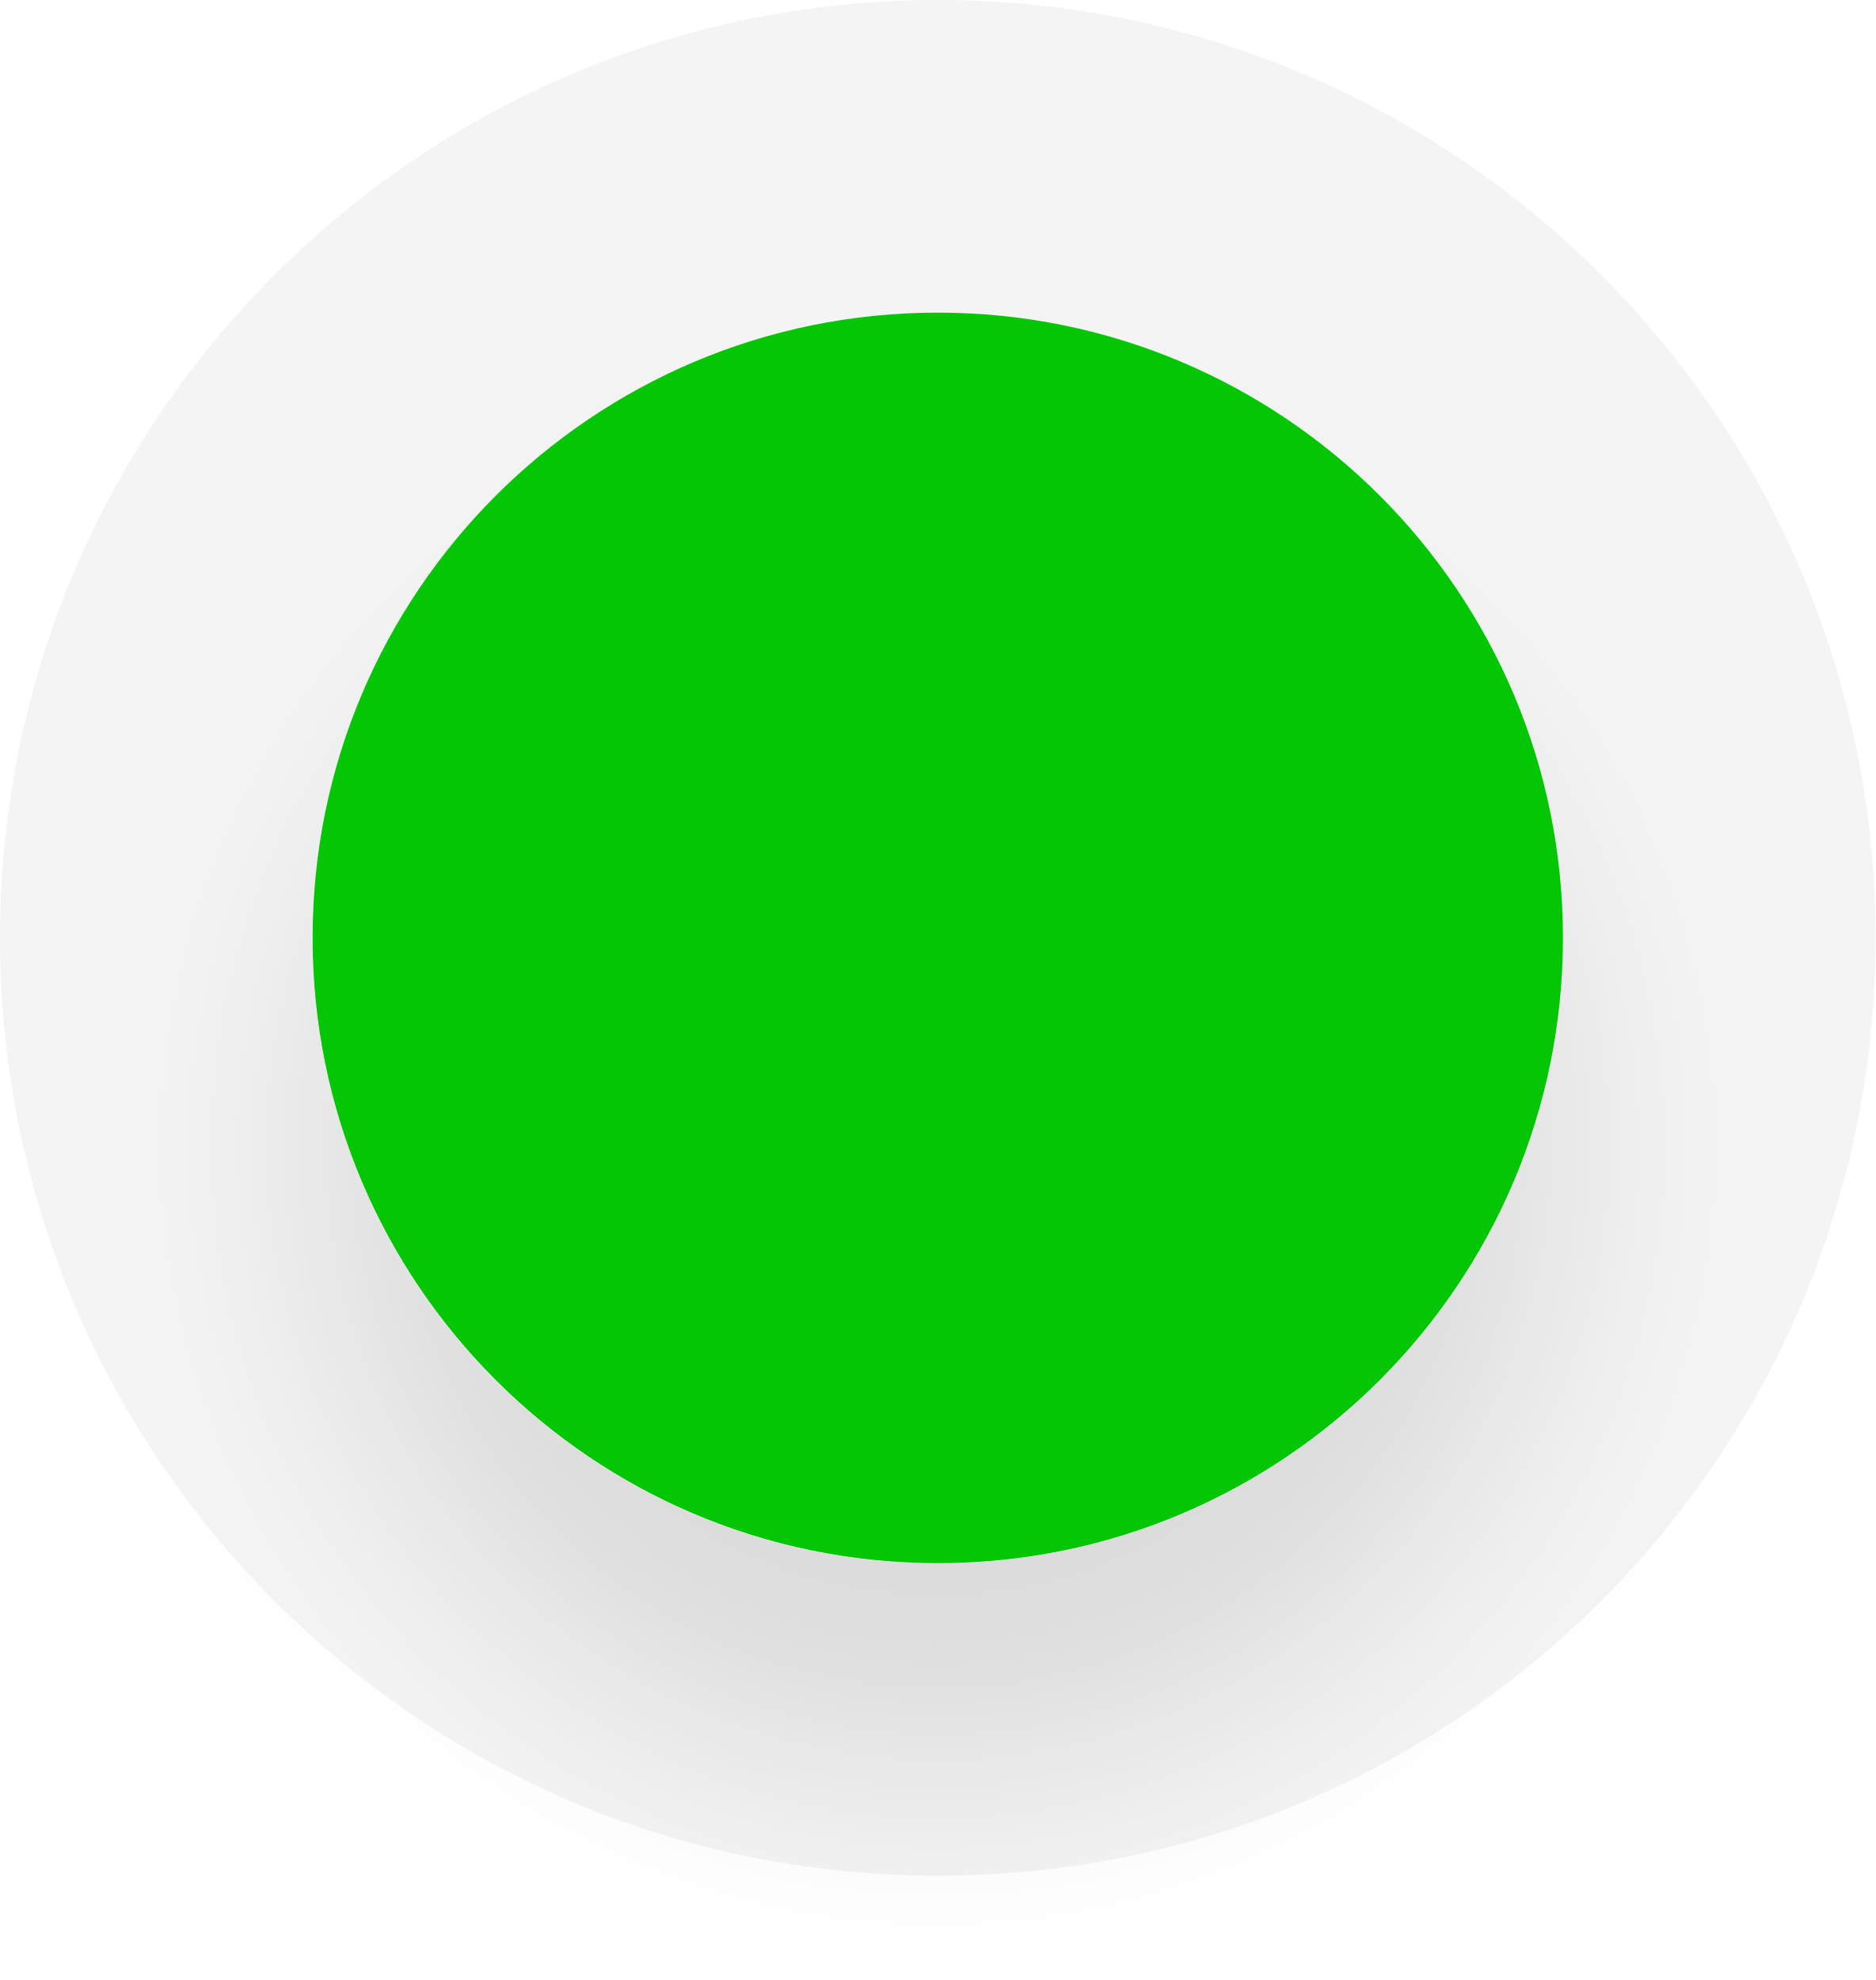
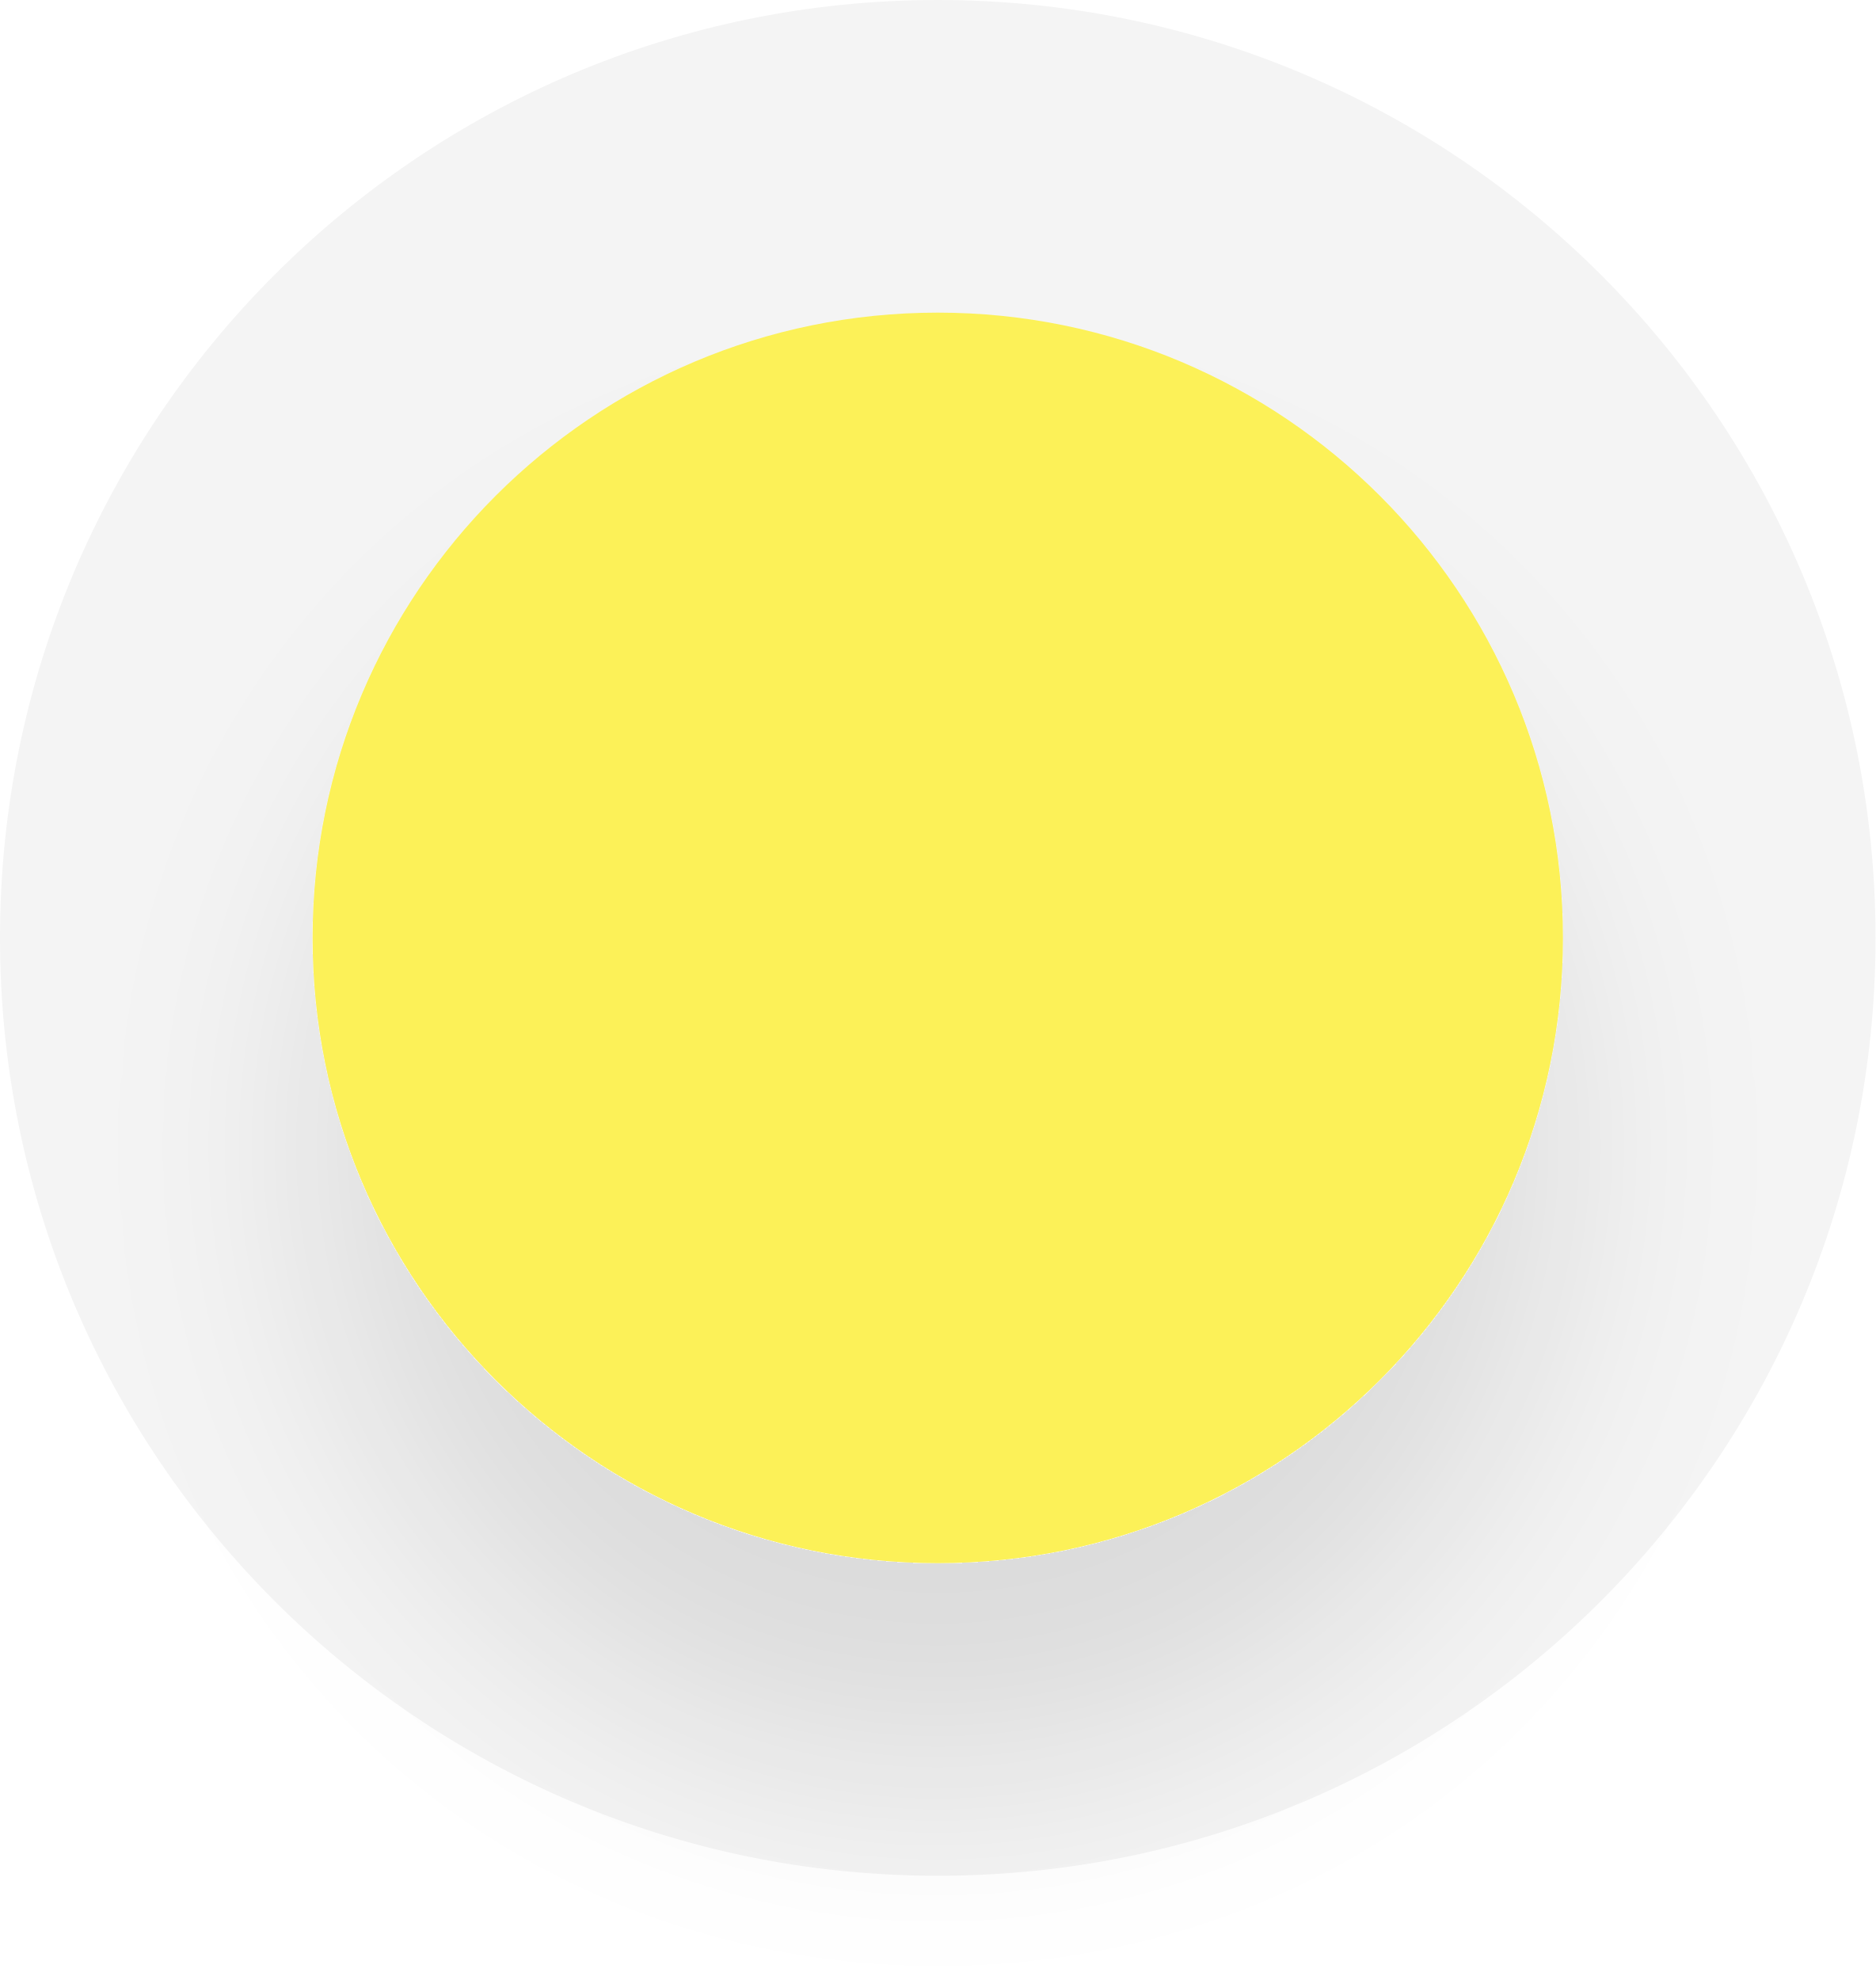
<svg xmlns="http://www.w3.org/2000/svg" width="18" height="19" viewBox="0 0 18 19" fill="none">
  <circle cx="9" cy="9" r="9" fill="#F4F4F4" />
  <g filter="url(#filter0_d_639_972)">
-     <path d="M15 9C15 12.314 12.314 15 9 15C5.686 15 3 12.314 3 9C3 5.686 5.686 3 9 3C12.314 3 15 5.686 15 9Z" fill="#04C604" />
+     <path d="M15 9C15 12.314 12.314 15 9 15C5.686 15 3 12.314 3 9C3 5.686 5.686 3 9 3C12.314 3 15 5.686 15 9Z" fill="#FCF158" />
  </g>
  <defs>
    <filter id="filter0_d_639_972" x="1" y="3" width="16" height="16" filterUnits="userSpaceOnUse" color-interpolation-filters="sRGB">
      <feFlood flood-opacity="0" result="BackgroundImageFix" />
      <feColorMatrix in="SourceAlpha" type="matrix" values="0 0 0 0 0 0 0 0 0 0 0 0 0 0 0 0 0 0 127 0" result="hardAlpha" />
      <feOffset dy="2" />
      <feGaussianBlur stdDeviation="1" />
      <feComposite in2="hardAlpha" operator="out" />
      <feColorMatrix type="matrix" values="0 0 0 0 0 0 0 0 0 0 0 0 0 0 0 0 0 0 0.1 0" />
      <feBlend mode="normal" in2="BackgroundImageFix" result="effect1_dropShadow_639_972" />
      <feBlend mode="normal" in="SourceGraphic" in2="effect1_dropShadow_639_972" result="shape" />
    </filter>
  </defs>
</svg>
